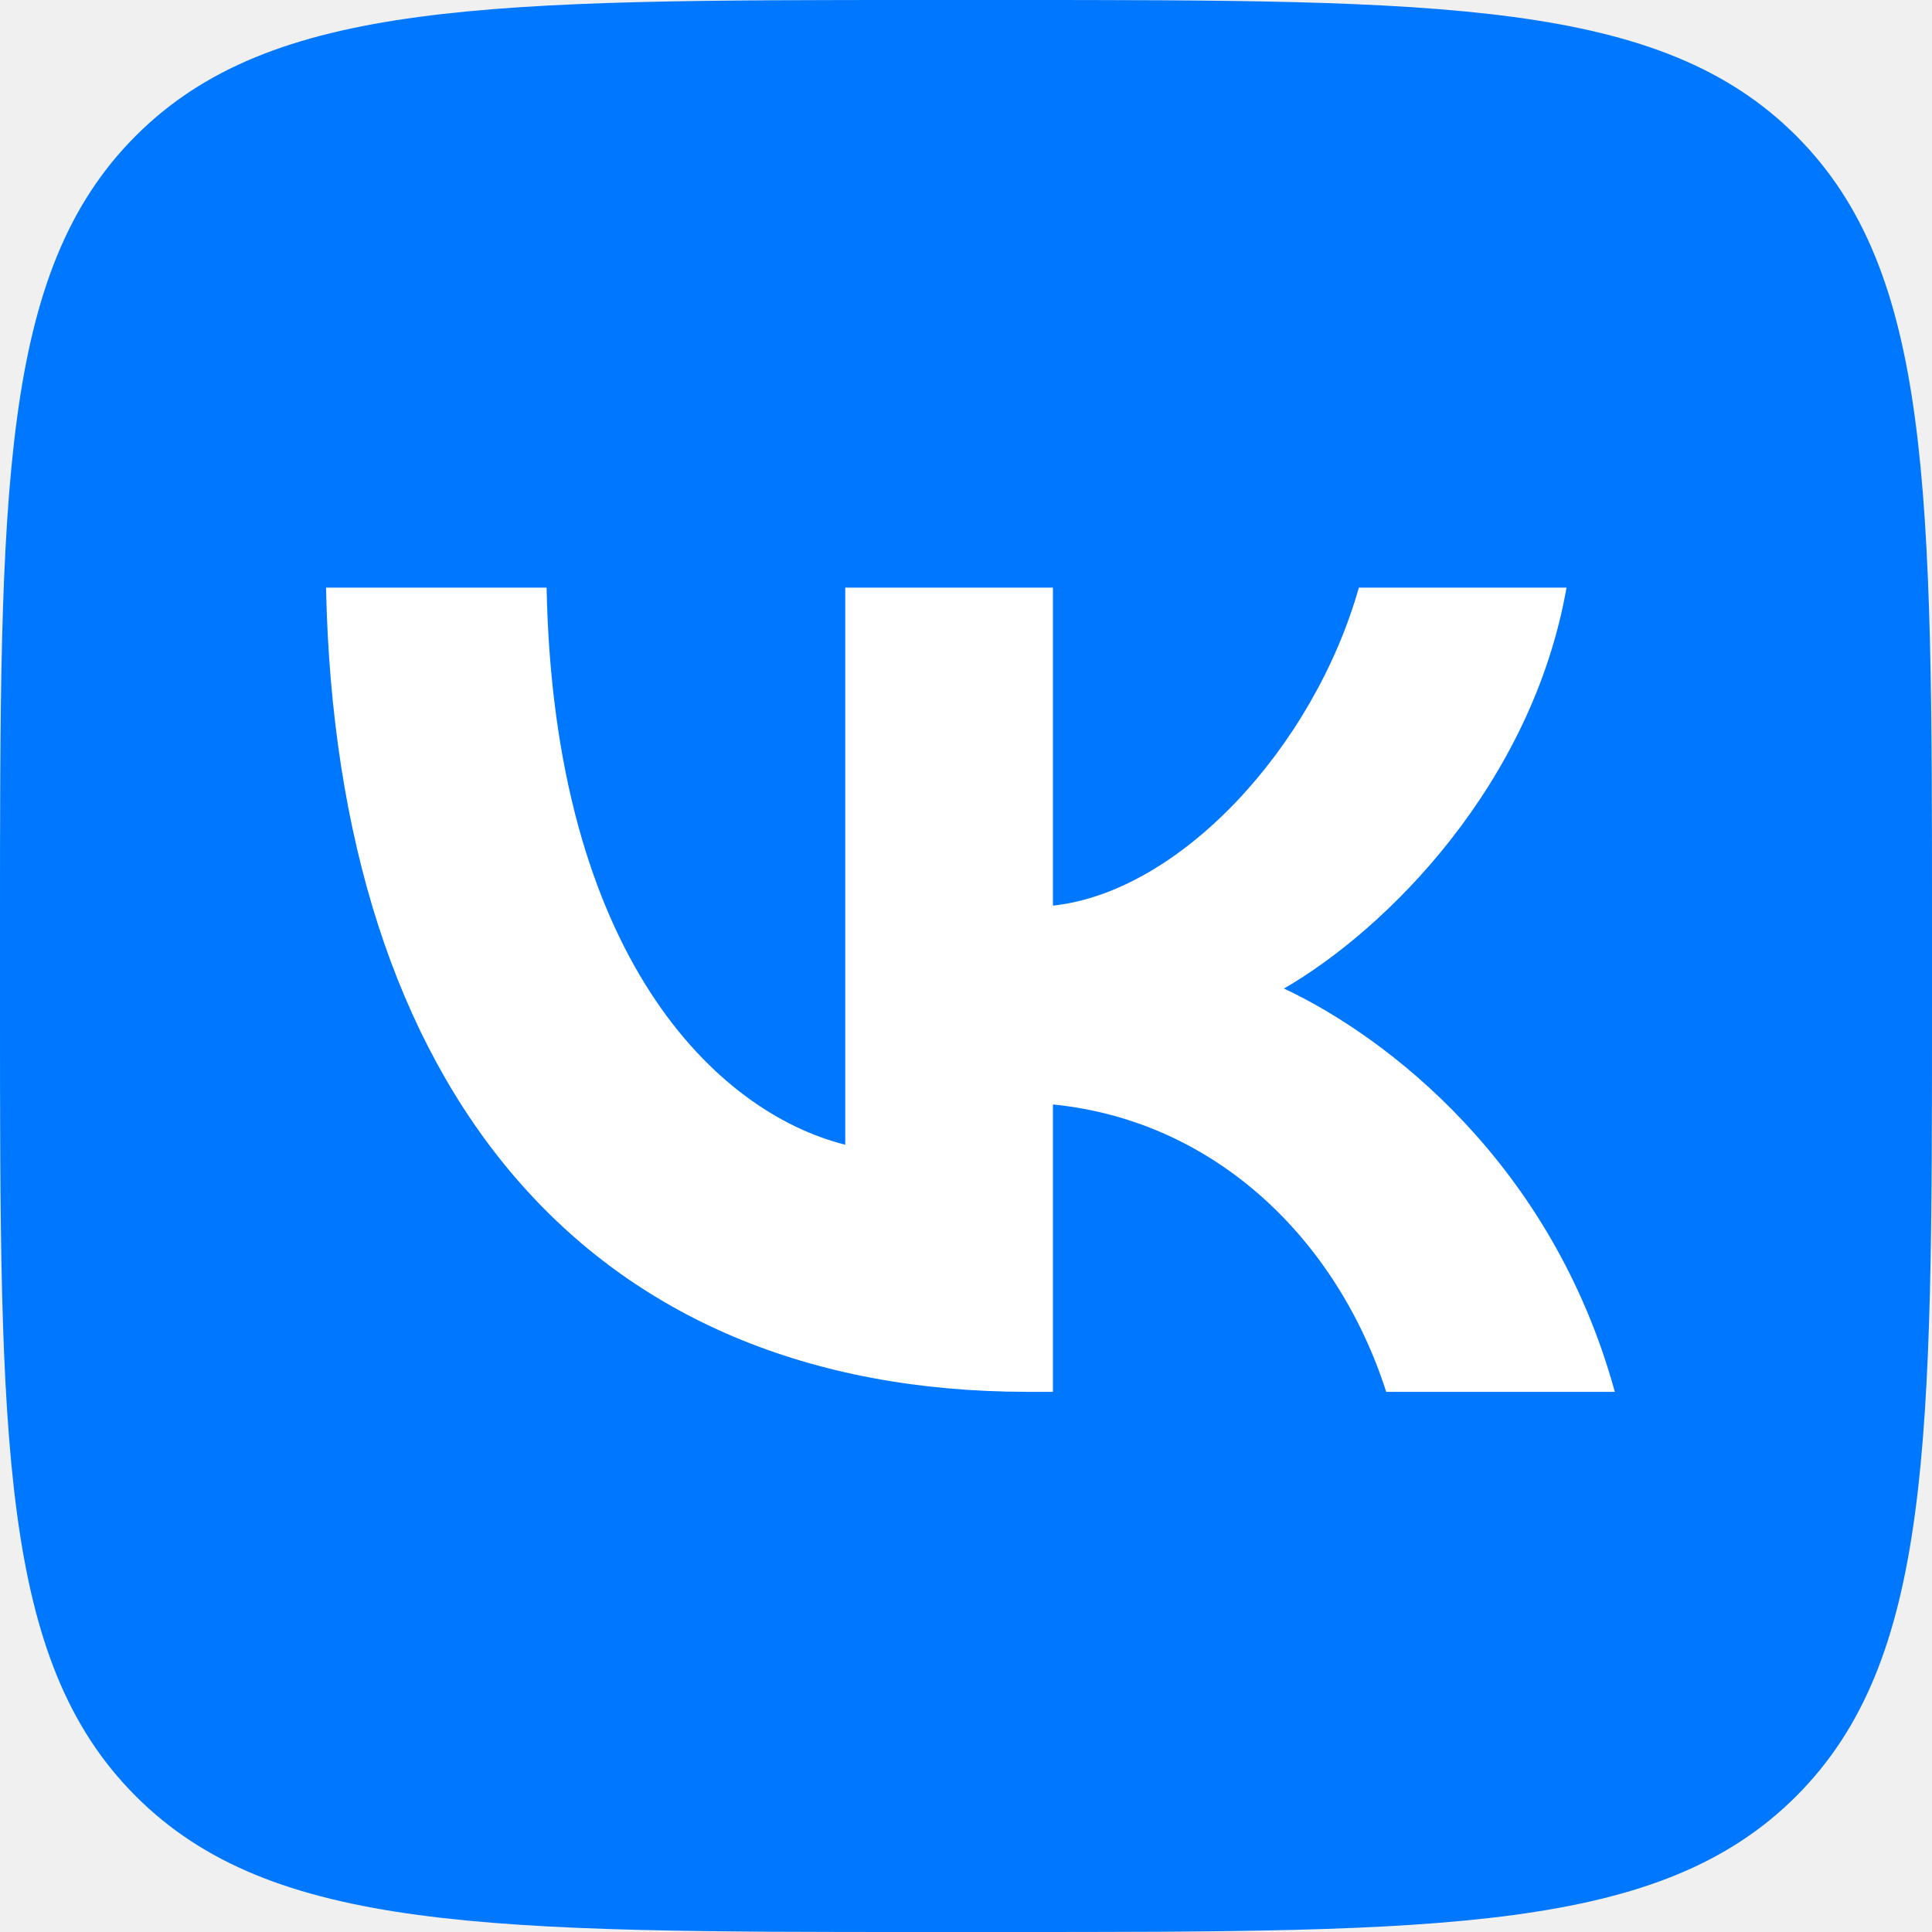
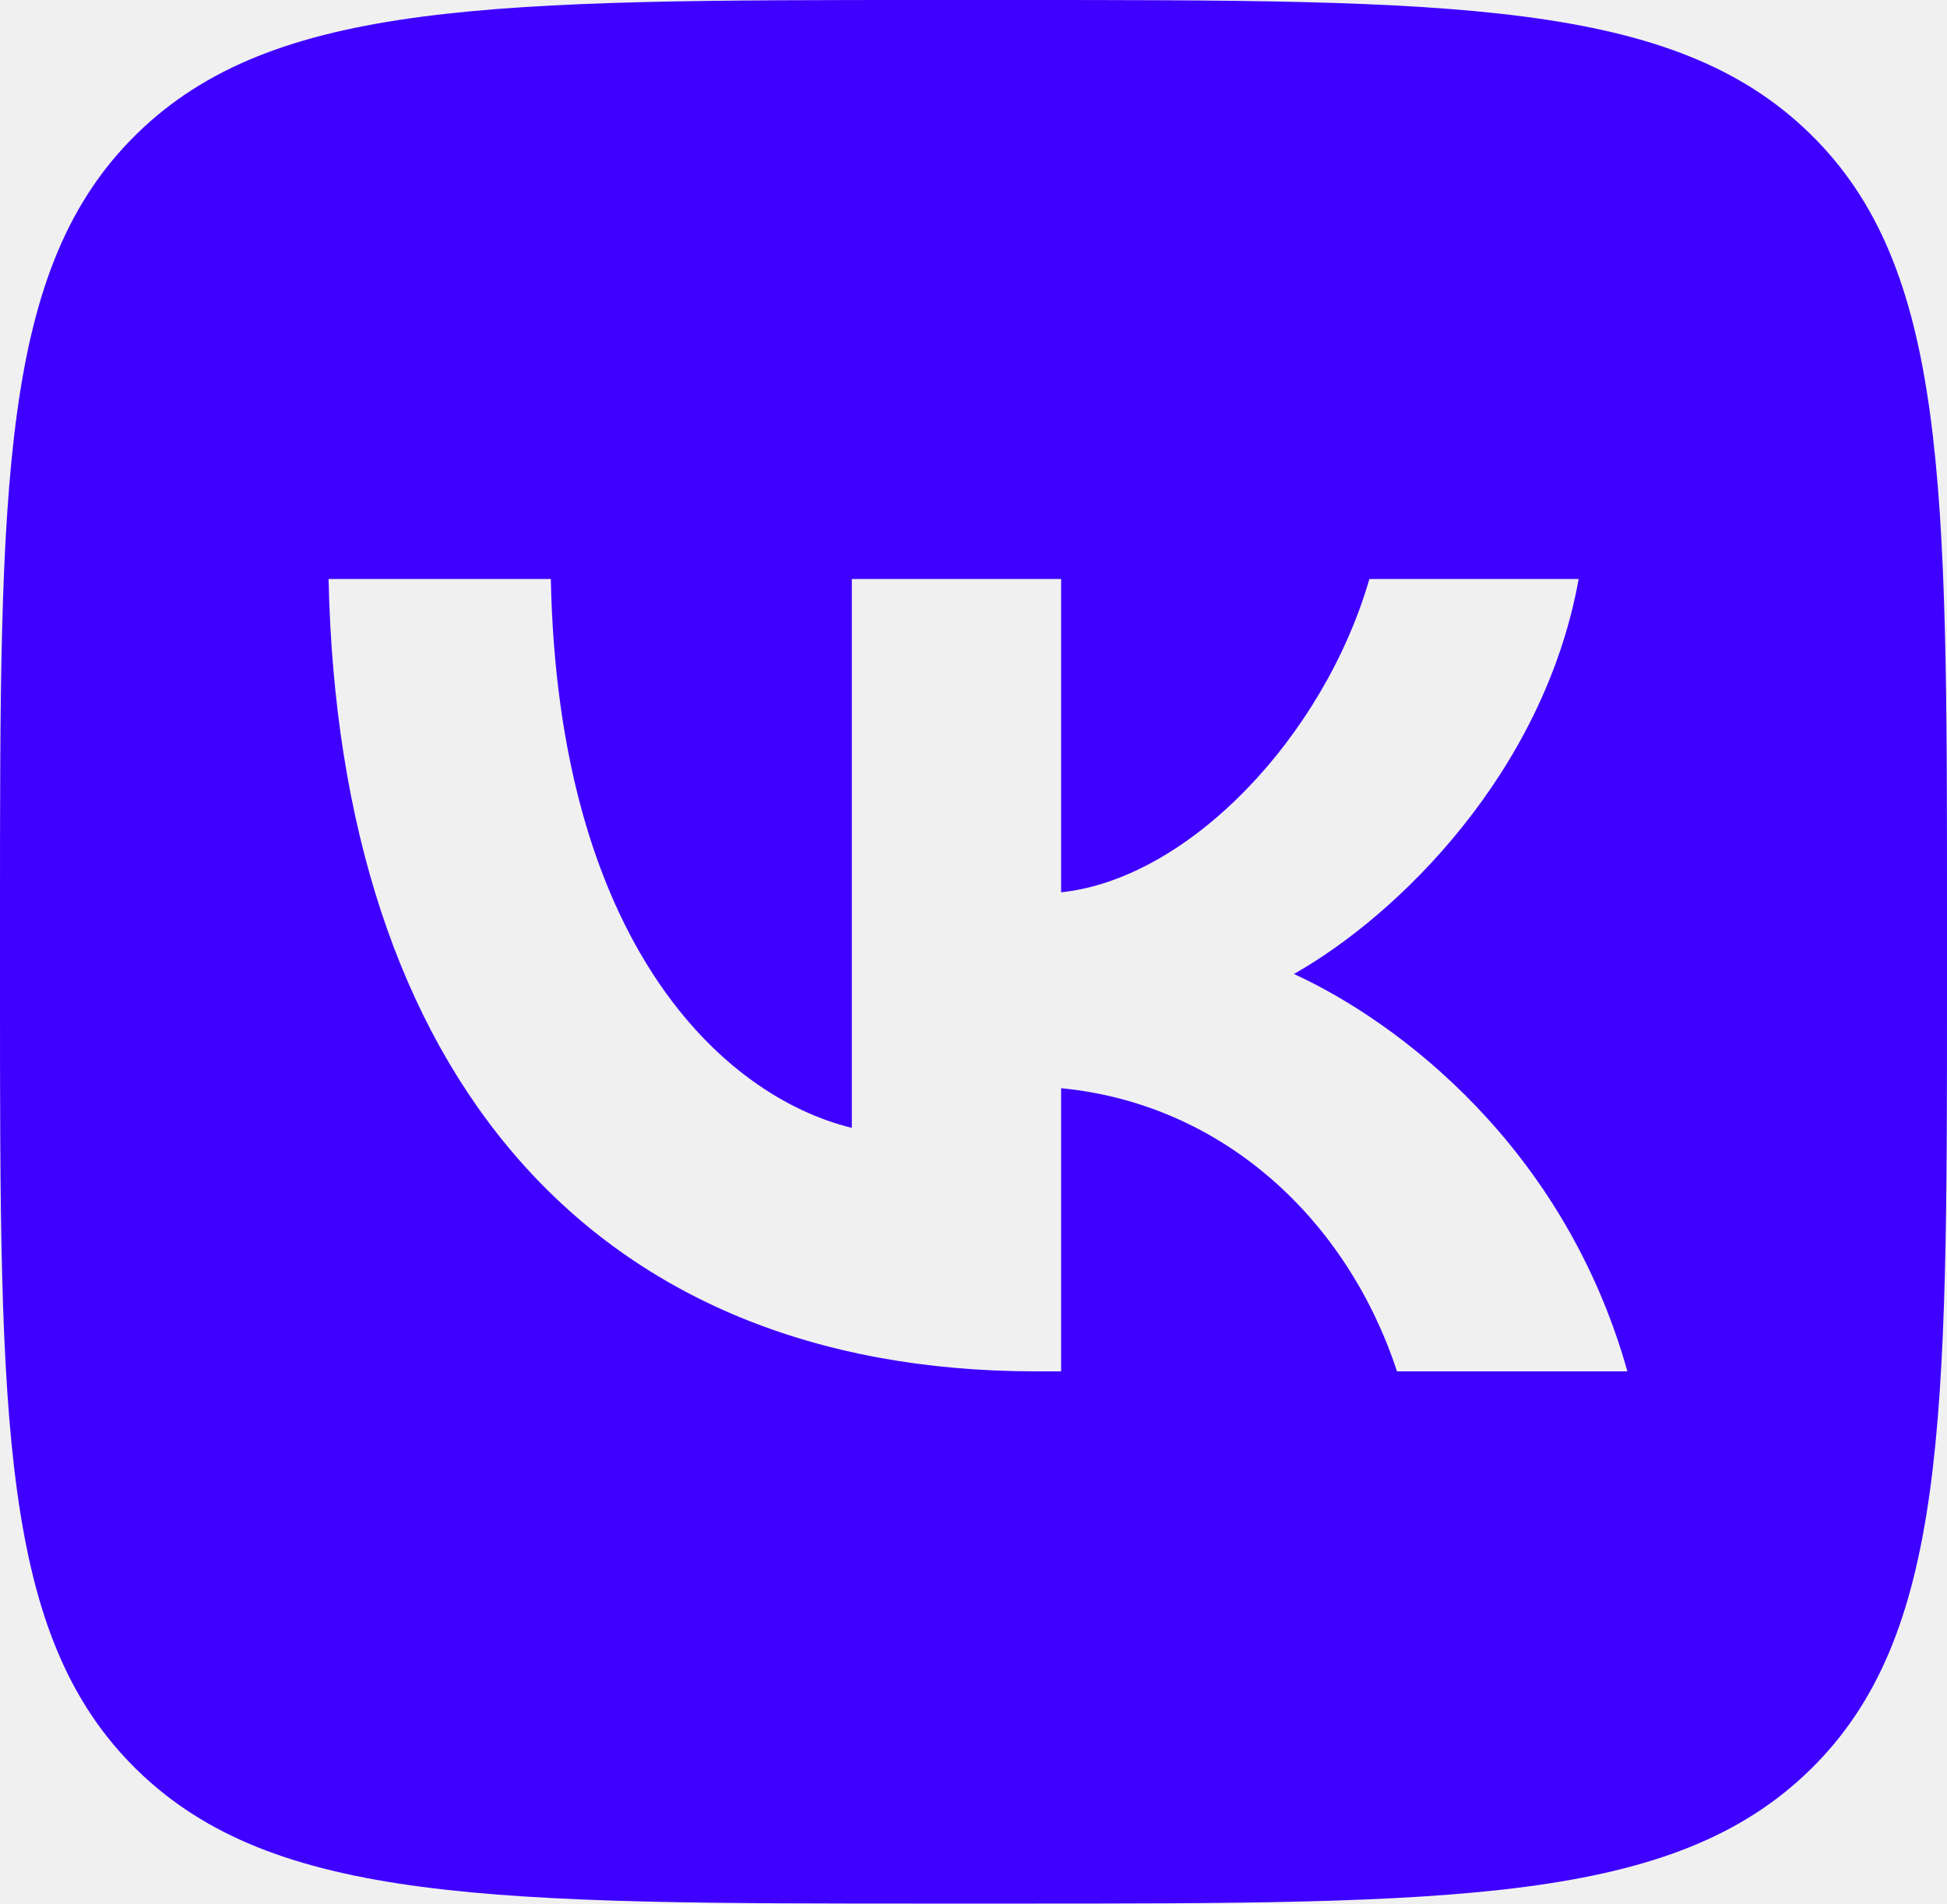
- <svg xmlns="http://www.w3.org/2000/svg" width="48" height="48" viewBox="0 0 48 48" fill="none">
-   <g clip-path="url(#clip0_1106_5)">
-     <path d="M0 23.04C0 12.179 0 6.748 3.374 3.374C6.748 0 12.179 0 23.04 0H24.96C35.821 0 41.252 0 44.626 3.374C48 6.748 48 12.179 48 23.04V24.96C48 35.821 48 41.252 44.626 44.626C41.252 48 35.821 48 24.96 48H23.04C12.179 48 6.748 48 3.374 44.626C0 41.252 0 35.821 0 24.96V23.04Z" fill="#0077FF" />
-     <path d="M25.54 34.58C14.6 34.58 8.36 27.08 8.1 14.6H13.58C13.76 23.76 17.8 27.64 21 28.44V14.6H26.16V22.5C29.32 22.16 32.64 18.56 33.76 14.6H38.92C38.06 19.48 34.46 23.08 31.9 24.56C34.46 25.76 38.56 28.9 40.12 34.58H34.44C33.22 30.78 30.18 27.84 26.16 27.44V34.58H25.54Z" fill="white" />
+ <svg xmlns="http://www.w3.org/2000/svg" width="45" height="44" viewBox="0 0 45 44" fill="none">
+   <g clip-path="url(#clip0_606_797)">
+     <path fill-rule="evenodd" clip-rule="evenodd" d="M3.163 3.093C0 6.186 0 11.164 0 21.12V22.88C0 32.836 0 37.814 3.163 40.907C6.326 44 11.418 44 21.6 44H23.4C33.582 44 38.673 44 41.837 40.907C45 37.814 45 32.836 45 22.88V21.12C45 11.164 45 6.186 41.837 3.093C38.673 0 33.582 0 23.4 0H21.6C11.418 0 6.326 0 3.163 3.093ZM7.594 13.383C7.838 24.823 13.688 31.698 23.944 31.698H24.525V25.153C28.294 25.52 31.144 28.215 32.288 31.698H37.613C36.15 26.492 32.306 23.613 29.906 22.513C32.306 21.157 35.681 17.857 36.487 13.383H31.65C30.6 17.013 27.488 20.313 24.525 20.625V13.383H19.688V26.07C16.688 25.337 12.9 21.78 12.731 13.383H7.594Z" fill="#3E01FF" />
  </g>
  <defs>
-     <clipPath id="clip0_1106_5">
-       <rect width="48" height="48" fill="white" />
+     <clipPath id="clip0_606_797">
+       <rect width="45" height="44" fill="white" />
    </clipPath>
  </defs>
</svg>
